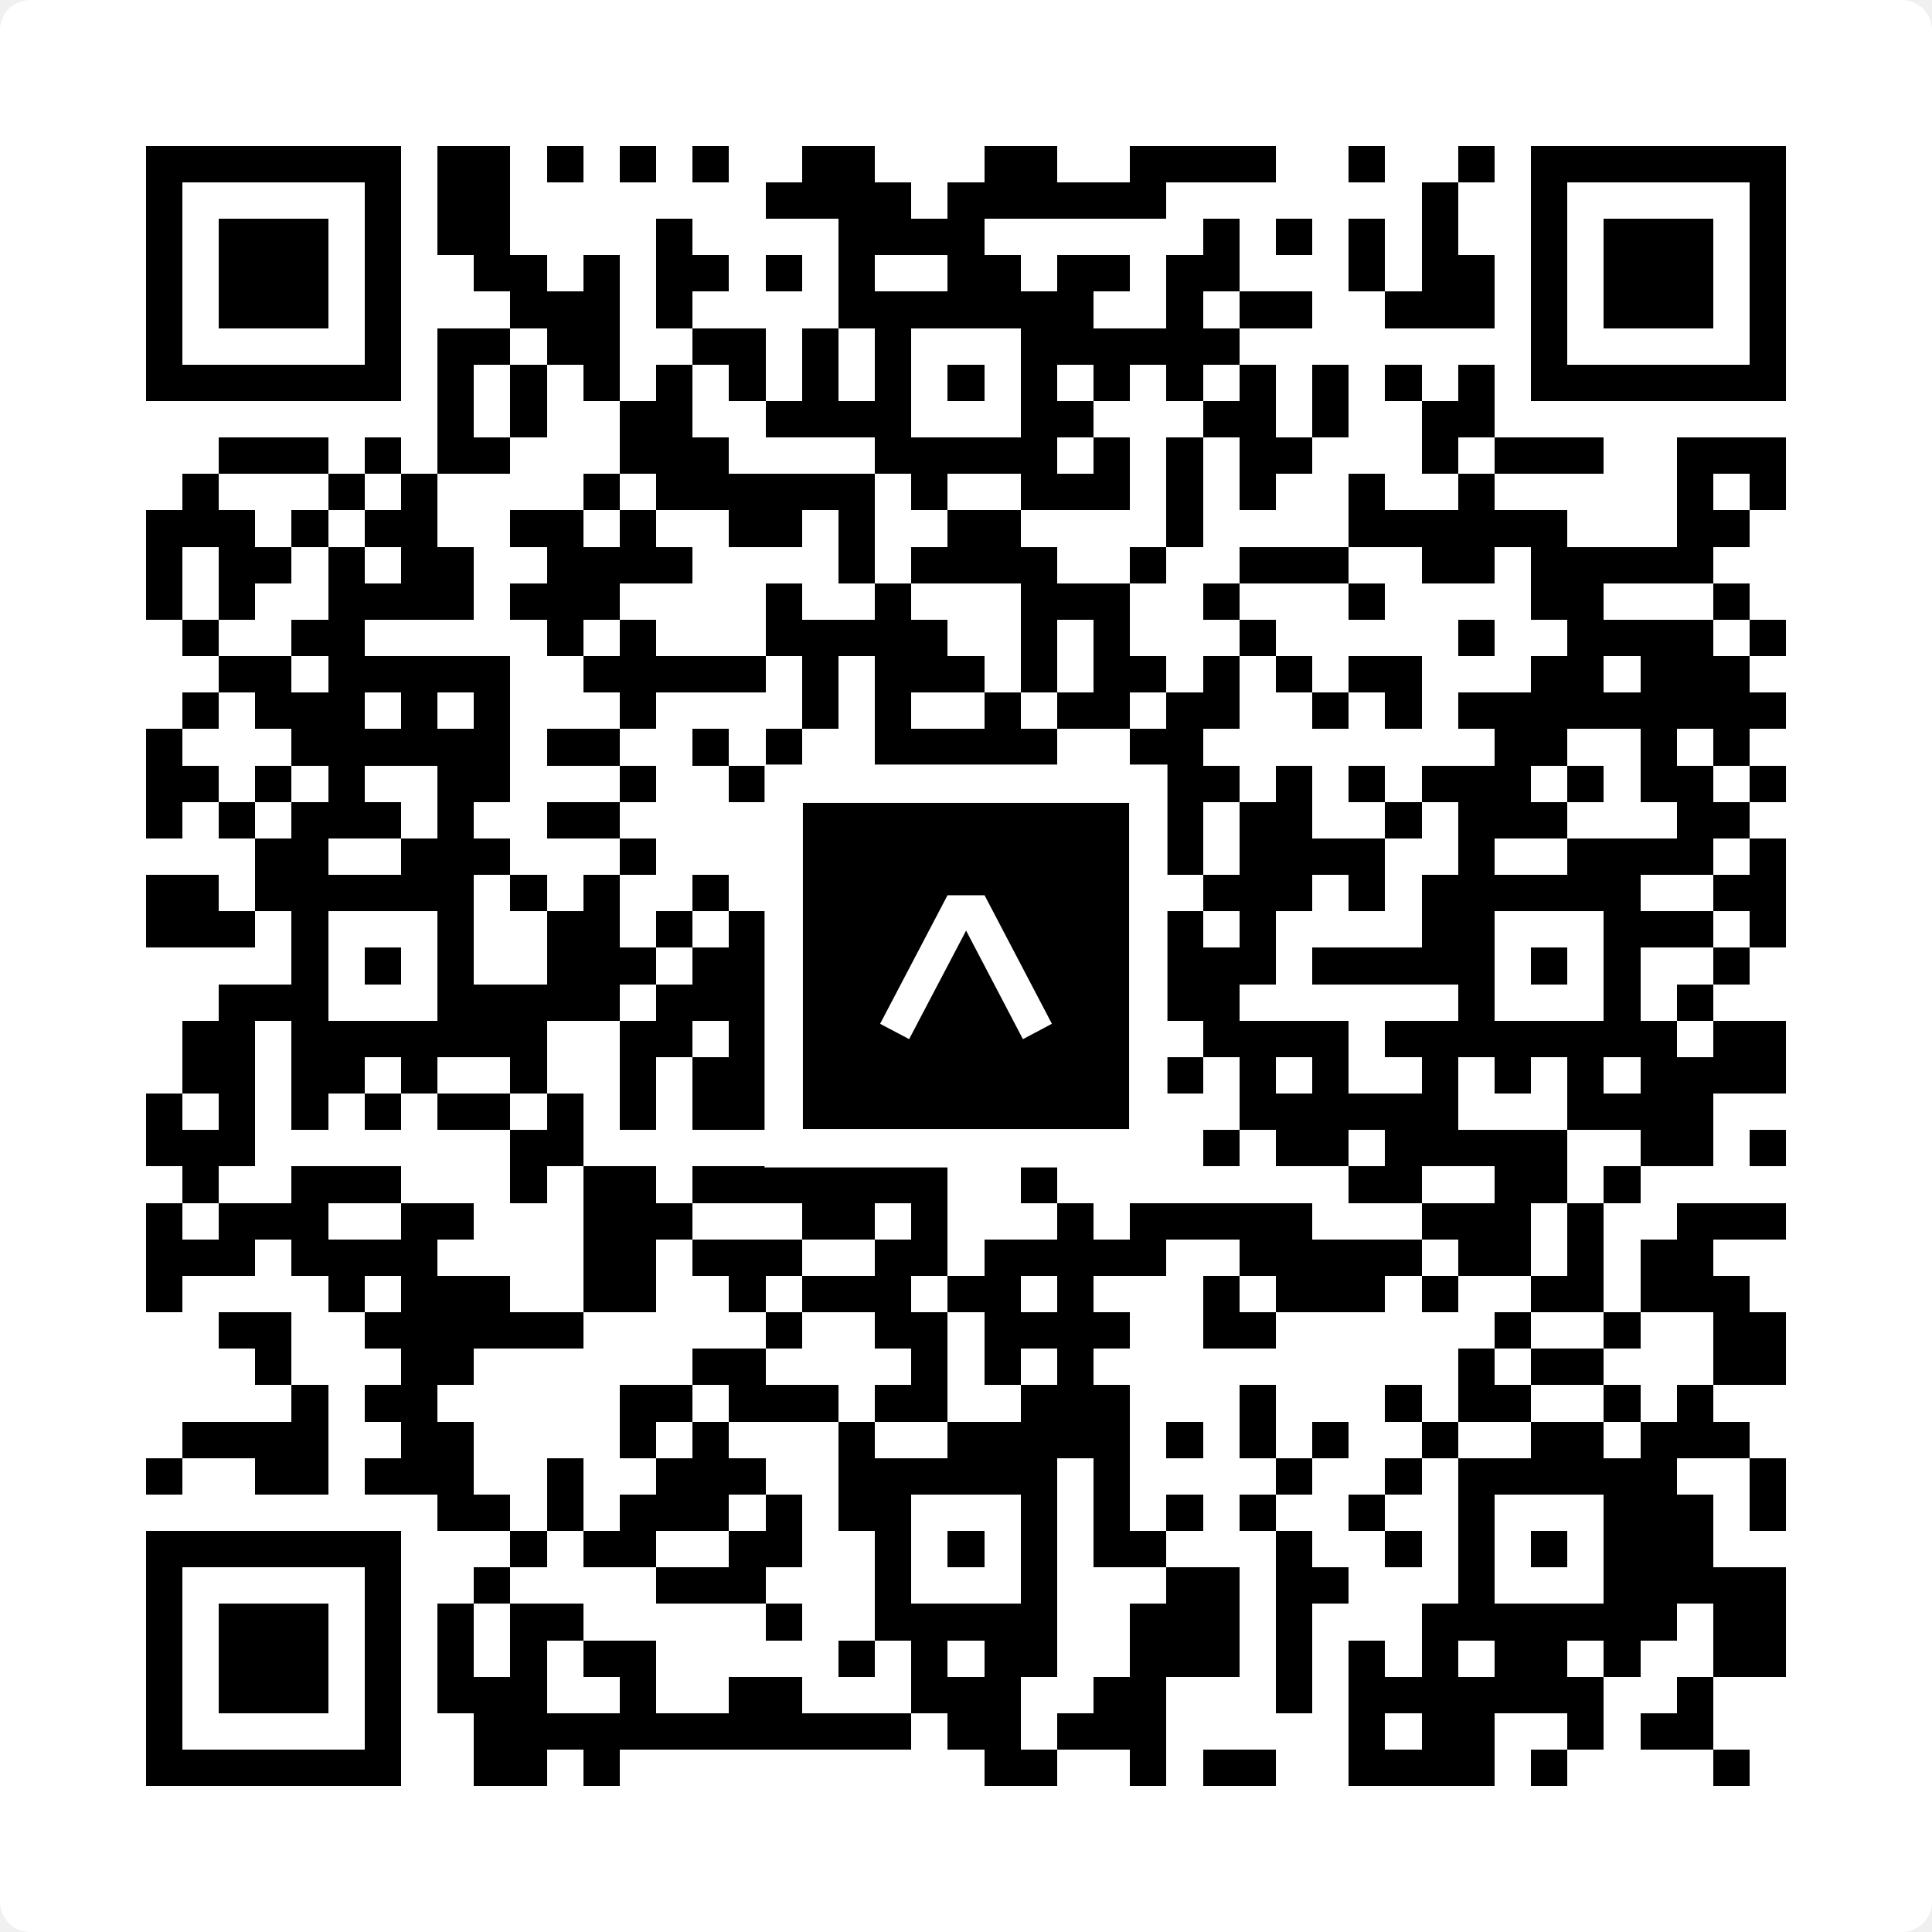
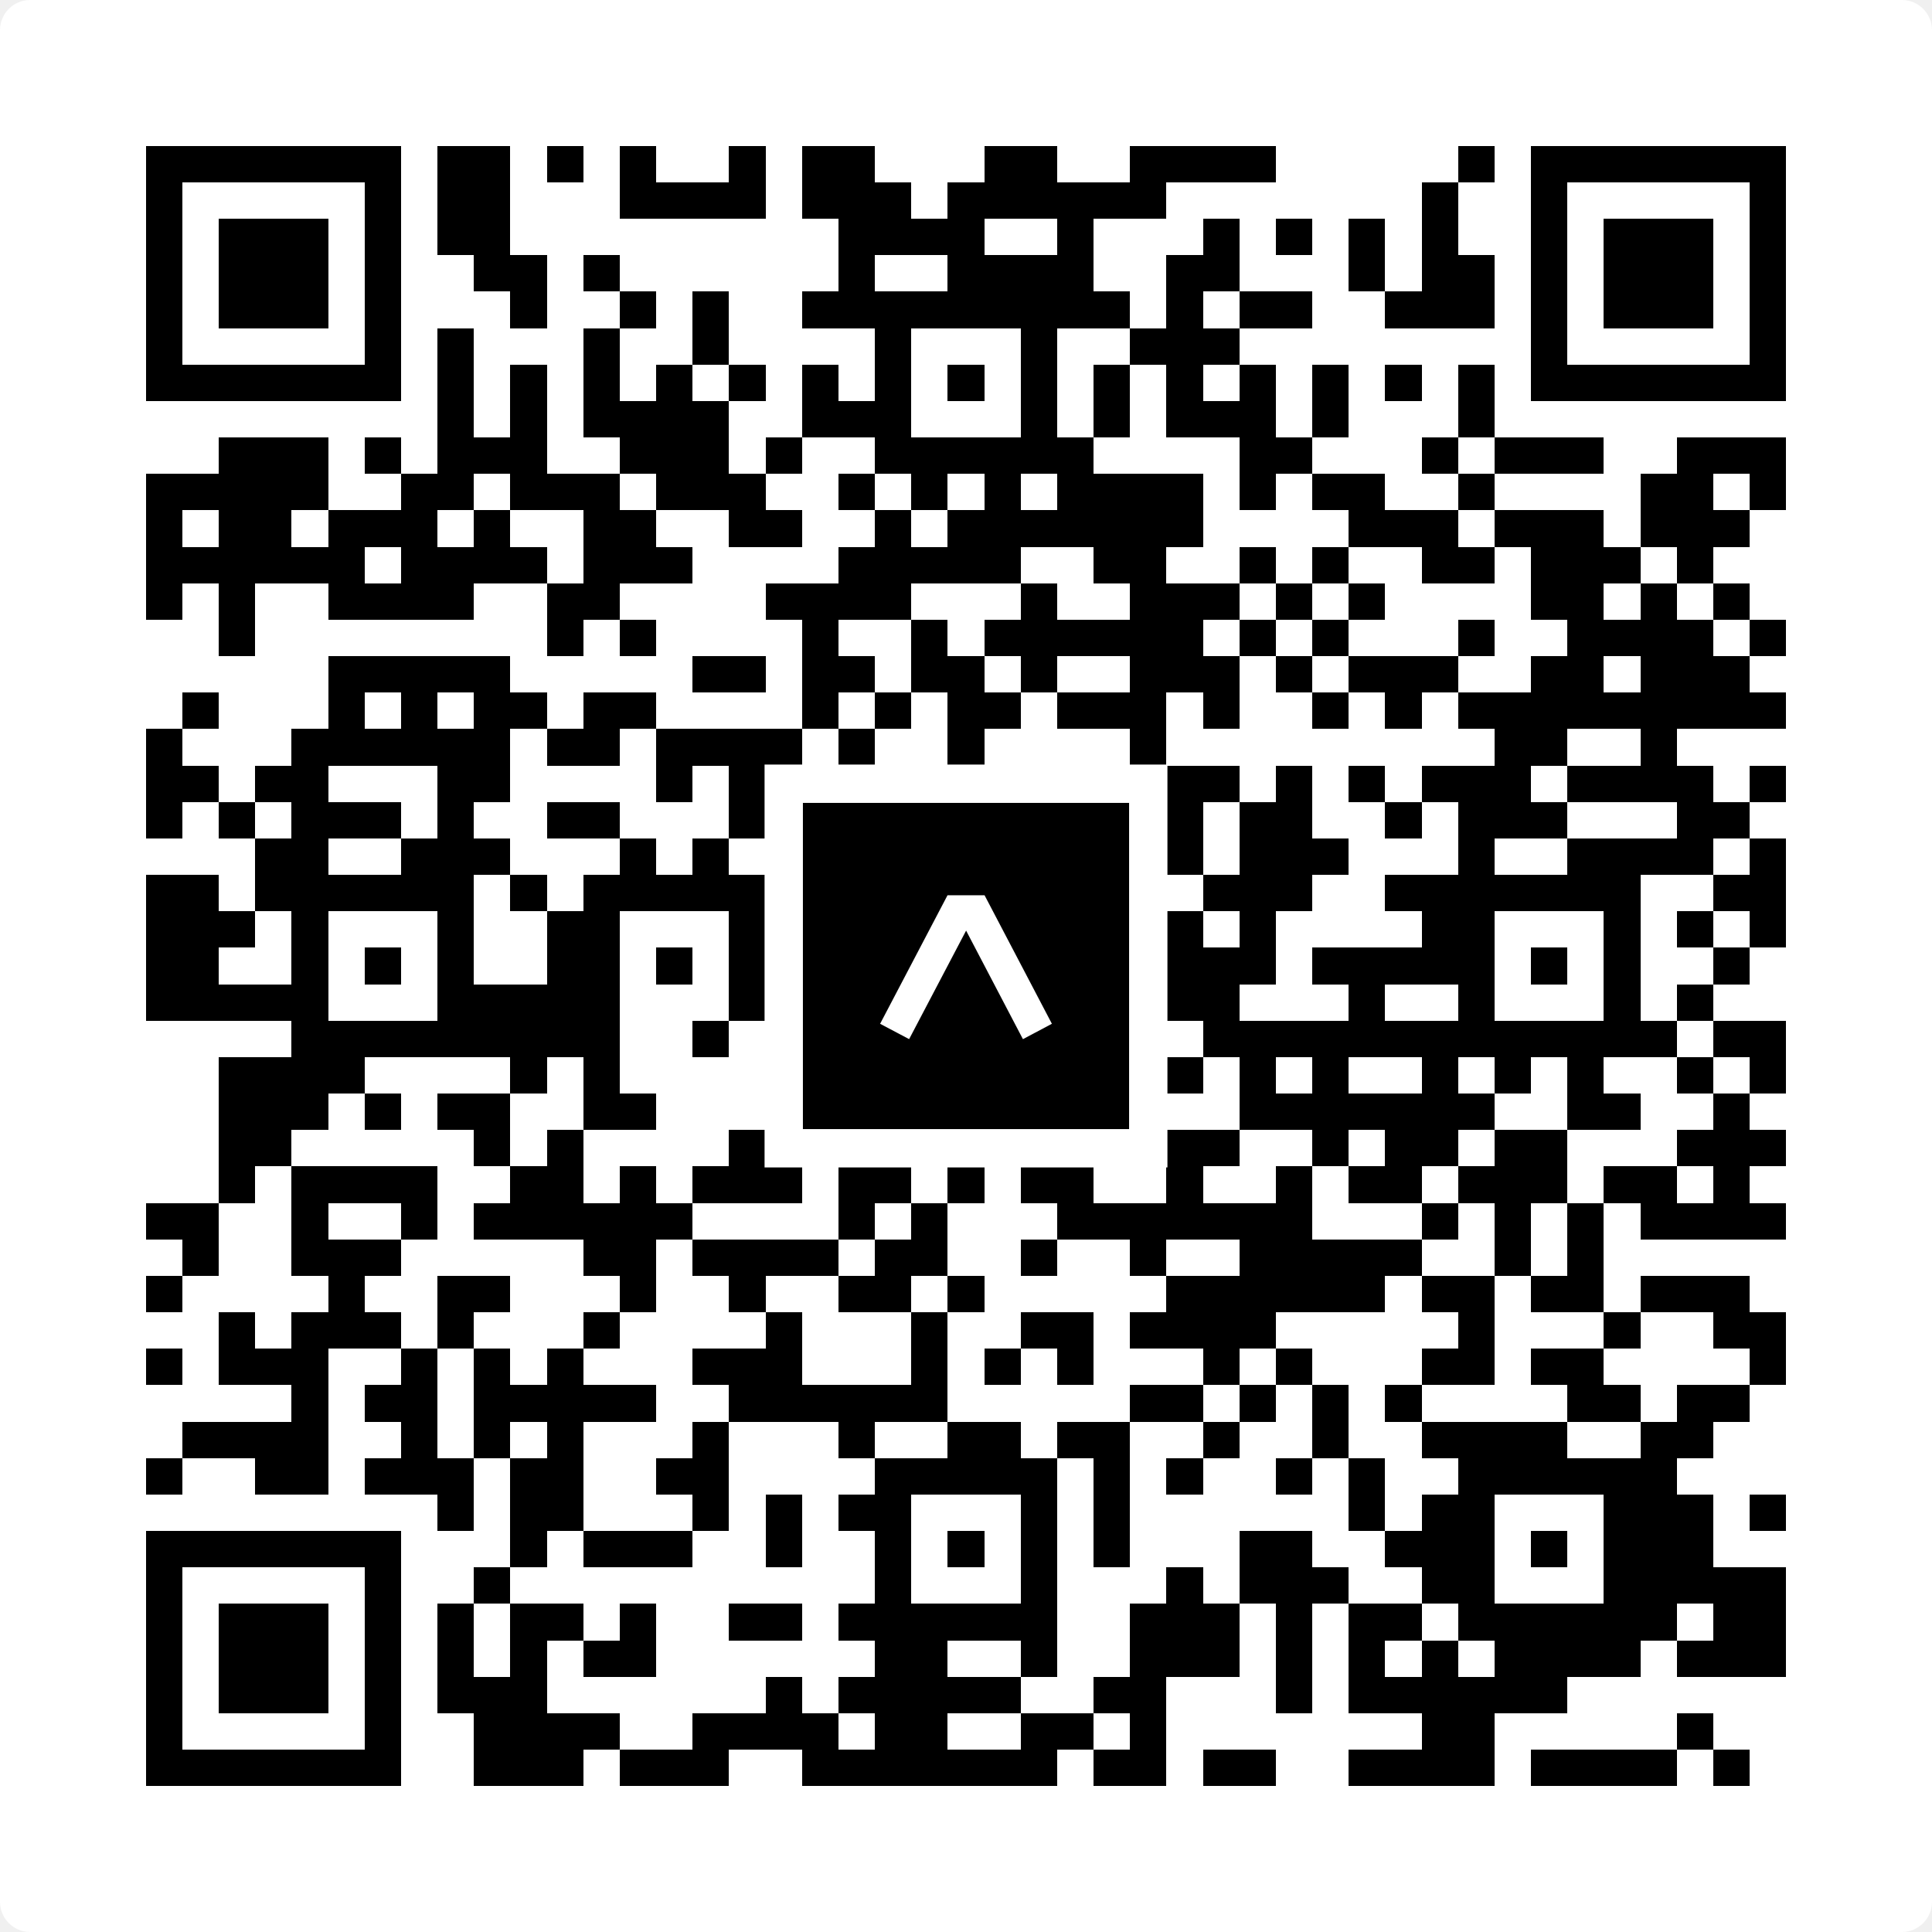
<svg xmlns="http://www.w3.org/2000/svg" width="512" height="512" viewBox="0 0 512 512" fill="none">
  <path d="M0 8C0 3.582 3.582 0 8 0H504C508.418 0 512 3.582 512 8V504C512 508.418 508.418 512 504 512H8C3.582 512 0 508.418 0 504V8Z" fill="white" />
  <svg viewBox="0 0 53 53" shape-rendering="crispEdges" height="512" width="512" x="0" y="0">
-     <path stroke="#000000" d="M4 4.5h7m1 0h2m1 0h1m1 0h1m1 0h1m2 0h2m3 0h2m2 0h4m2 0h1m2 0h1m1 0h7M4 5.5h1m5 0h1m1 0h2m7 0h4m1 0h6m7 0h1m2 0h1m5 0h1M4 6.5h1m1 0h3m1 0h1m1 0h2m4 0h1m4 0h4m6 0h1m1 0h1m1 0h1m1 0h1m2 0h1m1 0h3m1 0h1M4 7.5h1m1 0h3m1 0h1m2 0h2m1 0h1m1 0h2m1 0h1m1 0h1m2 0h2m1 0h2m1 0h2m3 0h1m1 0h2m1 0h1m1 0h3m1 0h1M4 8.5h1m1 0h3m1 0h1m3 0h3m1 0h1m4 0h7m2 0h1m1 0h2m2 0h3m1 0h1m1 0h3m1 0h1M4 9.5h1m5 0h1m1 0h2m1 0h2m2 0h2m1 0h1m1 0h1m3 0h6m8 0h1m5 0h1M4 10.5h7m1 0h1m1 0h1m1 0h1m1 0h1m1 0h1m1 0h1m1 0h1m1 0h1m1 0h1m1 0h1m1 0h1m1 0h1m1 0h1m1 0h1m1 0h1m1 0h7M12 11.5h1m1 0h1m2 0h2m2 0h4m3 0h2m3 0h2m1 0h1m2 0h2M6 12.5h3m1 0h1m1 0h2m3 0h3m4 0h5m1 0h1m1 0h1m1 0h2m3 0h1m1 0h3m2 0h3M5 13.5h1m3 0h1m1 0h1m4 0h1m1 0h6m1 0h1m2 0h3m1 0h1m1 0h1m2 0h1m2 0h1m5 0h1m1 0h1M4 14.5h3m1 0h1m1 0h2m2 0h2m1 0h1m2 0h2m1 0h1m2 0h2m4 0h1m4 0h6m3 0h2M4 15.5h1m1 0h2m1 0h1m1 0h2m2 0h4m4 0h1m1 0h4m2 0h1m2 0h3m2 0h2m1 0h5M4 16.5h1m1 0h1m2 0h4m1 0h3m4 0h1m2 0h1m3 0h3m2 0h1m3 0h1m4 0h2m3 0h1M5 17.5h1m2 0h2m5 0h1m1 0h1m3 0h5m2 0h1m1 0h1m3 0h1m5 0h1m2 0h4m1 0h1M6 18.5h2m1 0h5m2 0h5m1 0h1m1 0h3m1 0h1m1 0h2m1 0h1m1 0h1m1 0h2m3 0h2m1 0h3M5 19.5h1m1 0h3m1 0h1m1 0h1m3 0h1m4 0h1m1 0h1m2 0h1m1 0h2m1 0h2m2 0h1m1 0h1m1 0h9M4 20.5h1m3 0h6m1 0h2m2 0h1m1 0h1m2 0h5m2 0h2m8 0h2m2 0h1m1 0h1M4 21.5h2m1 0h1m1 0h1m2 0h2m3 0h1m2 0h1m2 0h3m1 0h1m1 0h1m1 0h3m1 0h1m1 0h1m1 0h3m1 0h1m1 0h2m1 0h1M4 22.5h1m1 0h1m1 0h3m1 0h1m2 0h2m4 0h2m4 0h1m1 0h1m2 0h1m1 0h2m2 0h1m1 0h3m3 0h2M7 23.5h2m2 0h3m3 0h1m3 0h3m1 0h5m2 0h1m1 0h4m2 0h1m2 0h4m1 0h1M4 24.5h2m1 0h6m1 0h1m1 0h1m2 0h1m4 0h5m2 0h1m1 0h3m1 0h1m1 0h6m2 0h2M4 25.5h3m1 0h1m3 0h1m2 0h2m1 0h1m1 0h1m2 0h2m3 0h1m3 0h1m1 0h1m4 0h2m3 0h3m1 0h1M8 26.5h1m1 0h1m1 0h1m2 0h3m1 0h3m2 0h1m1 0h1m1 0h1m1 0h1m1 0h3m1 0h5m1 0h1m1 0h1m2 0h1M6 27.5h3m3 0h5m1 0h7m3 0h1m3 0h2m6 0h1m3 0h1m1 0h1M5 28.5h2m1 0h7m2 0h2m1 0h2m1 0h6m2 0h1m1 0h4m1 0h8m1 0h2M5 29.5h2m1 0h2m1 0h1m2 0h1m2 0h1m1 0h2m2 0h2m1 0h2m4 0h1m1 0h1m1 0h1m2 0h1m1 0h1m1 0h1m1 0h4M4 30.5h1m1 0h1m1 0h1m1 0h1m1 0h2m1 0h1m1 0h1m1 0h2m5 0h6m2 0h6m3 0h4M4 31.5h3m7 0h2m5 0h1m1 0h4m1 0h2m1 0h1m1 0h1m1 0h2m1 0h5m2 0h2m1 0h1M5 32.5h1m2 0h3m3 0h1m1 0h2m1 0h7m2 0h1m8 0h2m2 0h2m1 0h1M4 33.5h1m1 0h3m2 0h2m3 0h3m3 0h2m1 0h1m3 0h1m1 0h5m3 0h3m1 0h1m2 0h3M4 34.5h3m1 0h4m4 0h2m1 0h3m2 0h2m1 0h5m2 0h5m1 0h2m1 0h1m1 0h2M4 35.5h1m4 0h1m1 0h3m2 0h2m2 0h1m1 0h3m1 0h2m1 0h1m3 0h1m1 0h3m1 0h1m2 0h2m1 0h3M6 36.5h2m2 0h6m5 0h1m2 0h2m1 0h4m2 0h2m6 0h1m2 0h1m2 0h2M7 37.5h1m3 0h2m6 0h2m4 0h1m1 0h1m1 0h1m10 0h1m1 0h2m3 0h2M8 38.5h1m1 0h2m5 0h2m1 0h3m1 0h2m2 0h3m3 0h1m3 0h1m1 0h2m2 0h1m1 0h1M5 39.5h4m2 0h2m4 0h1m1 0h1m3 0h1m2 0h5m1 0h1m1 0h1m1 0h1m2 0h1m2 0h2m1 0h3M4 40.5h1m2 0h2m1 0h3m2 0h1m2 0h3m2 0h6m1 0h1m4 0h1m2 0h1m1 0h6m2 0h1M12 41.5h2m1 0h1m1 0h3m1 0h1m1 0h2m3 0h1m1 0h1m1 0h1m1 0h1m2 0h1m2 0h1m3 0h3m1 0h1M4 42.5h7m3 0h1m1 0h2m2 0h2m2 0h1m1 0h1m1 0h1m1 0h2m3 0h1m2 0h1m1 0h1m1 0h1m1 0h3M4 43.5h1m5 0h1m2 0h1m4 0h3m3 0h1m3 0h1m3 0h2m1 0h2m3 0h1m3 0h5M4 44.5h1m1 0h3m1 0h1m1 0h1m1 0h2m5 0h1m2 0h5m2 0h3m1 0h1m3 0h7m1 0h2M4 45.5h1m1 0h3m1 0h1m1 0h1m1 0h1m1 0h2m5 0h1m1 0h1m1 0h2m2 0h3m1 0h1m1 0h1m1 0h1m1 0h2m1 0h1m2 0h2M4 46.5h1m1 0h3m1 0h1m1 0h3m2 0h1m2 0h2m3 0h3m2 0h2m3 0h1m1 0h7m2 0h1M4 47.5h1m5 0h1m2 0h12m1 0h2m1 0h3m5 0h1m1 0h2m2 0h1m1 0h2M4 48.5h7m2 0h2m1 0h1m10 0h2m2 0h1m1 0h2m2 0h4m1 0h1m4 0h1" />
+     <path stroke="#000000" d="M4 4.5h7m1 0h2m1 0h1m1 0h1m2 0h1m1 0h2m3 0h2m2 0h4m5 0h1m1 0h7M4 5.5h1m5 0h1m1 0h2m3 0h4m1 0h3m1 0h6m7 0h1m2 0h1m5 0h1M4 6.5h1m1 0h3m1 0h1m1 0h2m9 0h4m2 0h1m3 0h1m1 0h1m1 0h1m1 0h1m2 0h1m1 0h3m1 0h1M4 7.5h1m1 0h3m1 0h1m2 0h2m1 0h1m6 0h1m2 0h4m2 0h2m3 0h1m1 0h2m1 0h1m1 0h3m1 0h1M4 8.5h1m1 0h3m1 0h1m3 0h1m2 0h1m1 0h1m2 0h9m1 0h1m1 0h2m2 0h3m1 0h1m1 0h3m1 0h1M4 9.5h1m5 0h1m1 0h1m3 0h1m2 0h1m4 0h1m3 0h1m2 0h3m8 0h1m5 0h1M4 10.5h7m1 0h1m1 0h1m1 0h1m1 0h1m1 0h1m1 0h1m1 0h1m1 0h1m1 0h1m1 0h1m1 0h1m1 0h1m1 0h1m1 0h1m1 0h1m1 0h7M12 11.5h1m1 0h1m1 0h4m2 0h3m3 0h1m1 0h1m1 0h3m1 0h1m3 0h1M6 12.5h3m1 0h1m1 0h3m2 0h3m1 0h1m2 0h6m4 0h2m3 0h1m1 0h3m2 0h3M4 13.5h5m2 0h2m1 0h3m1 0h3m2 0h1m1 0h1m1 0h1m1 0h4m1 0h1m1 0h2m2 0h1m4 0h2m1 0h1M4 14.5h1m1 0h2m1 0h3m1 0h1m2 0h2m2 0h2m2 0h1m1 0h7m4 0h3m1 0h3m1 0h3M4 15.5h6m1 0h4m1 0h3m4 0h5m2 0h2m2 0h1m1 0h1m2 0h2m1 0h3m1 0h1M4 16.5h1m1 0h1m2 0h4m2 0h2m4 0h4m3 0h1m2 0h3m1 0h1m1 0h1m4 0h2m1 0h1m1 0h1M6 17.5h1m8 0h1m1 0h1m4 0h1m2 0h1m1 0h6m1 0h1m1 0h1m3 0h1m2 0h4m1 0h1M9 18.5h5m5 0h2m1 0h2m1 0h2m1 0h1m2 0h3m1 0h1m1 0h3m2 0h2m1 0h3M5 19.5h1m3 0h1m1 0h1m1 0h2m1 0h2m4 0h1m1 0h1m1 0h2m1 0h3m1 0h1m2 0h1m1 0h1m1 0h9M4 20.5h1m3 0h6m1 0h2m1 0h4m1 0h1m2 0h1m4 0h1m9 0h2m2 0h1M4 21.5h2m1 0h2m3 0h2m4 0h1m1 0h1m5 0h2m1 0h1m1 0h3m1 0h1m1 0h1m1 0h3m1 0h4m1 0h1M4 22.5h1m1 0h1m1 0h3m1 0h1m2 0h2m3 0h3m2 0h3m1 0h1m2 0h1m1 0h2m2 0h1m1 0h3m3 0h2M7 23.5h2m2 0h3m3 0h1m1 0h1m1 0h3m1 0h1m1 0h3m2 0h1m1 0h3m3 0h1m2 0h4m1 0h1M4 24.5h2m1 0h6m1 0h1m1 0h5m3 0h5m2 0h1m1 0h3m2 0h7m2 0h2M4 25.5h3m1 0h1m3 0h1m2 0h2m3 0h1m3 0h1m3 0h1m3 0h1m1 0h1m4 0h2m3 0h1m1 0h1m1 0h1M4 26.5h2m2 0h1m1 0h1m1 0h1m2 0h2m1 0h1m1 0h5m1 0h1m1 0h1m1 0h1m1 0h3m1 0h5m1 0h1m1 0h1m2 0h1M4 27.5h5m3 0h5m3 0h1m1 0h3m3 0h3m1 0h2m3 0h1m2 0h1m3 0h1m1 0h1M8 28.5h9m2 0h1m3 0h6m2 0h1m1 0h13m1 0h2M6 29.5h4m4 0h1m1 0h1m6 0h2m1 0h2m4 0h1m1 0h1m1 0h1m2 0h1m1 0h1m1 0h1m2 0h1m1 0h1M6 30.5h3m1 0h1m1 0h2m2 0h2m3 0h1m5 0h2m1 0h2m2 0h7m2 0h2m2 0h1M6 31.5h2m5 0h1m1 0h1m4 0h7m1 0h2m2 0h2m2 0h1m1 0h2m1 0h2m3 0h3M6 32.5h1m1 0h4m2 0h2m1 0h1m1 0h3m1 0h2m1 0h1m1 0h2m2 0h1m2 0h1m1 0h2m1 0h3m1 0h2m1 0h1M4 33.5h2m2 0h1m2 0h1m1 0h6m4 0h1m1 0h1m3 0h7m3 0h1m1 0h1m1 0h1m1 0h4M5 34.5h1m2 0h3m5 0h2m1 0h4m1 0h2m2 0h1m2 0h1m2 0h5m2 0h1m1 0h1M4 35.5h1m4 0h1m2 0h2m3 0h1m2 0h1m2 0h2m1 0h1m5 0h6m1 0h2m1 0h2m1 0h3M6 36.5h1m1 0h3m1 0h1m3 0h1m4 0h1m3 0h1m2 0h2m1 0h4m5 0h1m3 0h1m2 0h2M4 37.5h1m1 0h3m2 0h1m1 0h1m1 0h1m3 0h3m3 0h1m1 0h1m1 0h1m3 0h1m1 0h1m3 0h2m1 0h2m4 0h1M8 38.5h1m1 0h2m1 0h5m2 0h6m5 0h2m1 0h1m1 0h1m1 0h1m4 0h2m1 0h2M5 39.5h4m2 0h1m1 0h1m1 0h1m3 0h1m3 0h1m2 0h2m1 0h2m2 0h1m2 0h1m2 0h4m2 0h2M4 40.5h1m2 0h2m1 0h3m1 0h2m2 0h2m4 0h5m1 0h1m1 0h1m2 0h1m1 0h1m2 0h6M12 41.5h1m1 0h2m3 0h1m1 0h1m1 0h2m3 0h1m1 0h1m6 0h1m1 0h2m3 0h3m1 0h1M4 42.5h7m3 0h1m1 0h3m2 0h1m2 0h1m1 0h1m1 0h1m1 0h1m3 0h2m2 0h3m1 0h1m1 0h3M4 43.5h1m5 0h1m2 0h1m10 0h1m3 0h1m3 0h1m1 0h3m2 0h2m3 0h5M4 44.5h1m1 0h3m1 0h1m1 0h1m1 0h2m1 0h1m2 0h2m1 0h6m2 0h3m1 0h1m1 0h2m1 0h6m1 0h2M4 45.5h1m1 0h3m1 0h1m1 0h1m1 0h1m1 0h2m6 0h2m2 0h1m2 0h3m1 0h1m1 0h1m1 0h1m1 0h4m1 0h3M4 46.5h1m1 0h3m1 0h1m1 0h3m6 0h1m1 0h5m2 0h2m3 0h1m1 0h6M4 47.5h1m5 0h1m2 0h4m2 0h4m1 0h2m2 0h2m1 0h1m7 0h2m5 0h1M4 48.5h7m2 0h3m1 0h3m2 0h7m1 0h2m1 0h2m2 0h4m1 0h4m1 0h1" />
  </svg>
  <rect x="207.698" y="207.698" width="96.604" height="96.604" fill="black" stroke="white" stroke-width="10.16" />
  <svg x="207.698" y="207.698" width="96.604" height="96.604" viewBox="0 0 116 116" fill="none">
    <path d="M63.911 35.496L52.114 35.496L30.667 76.393L39.902 81.271L58.033 46.739L76.117 81.283L85.333 76.385L63.911 35.496Z" fill="white" />
  </svg>
</svg>
